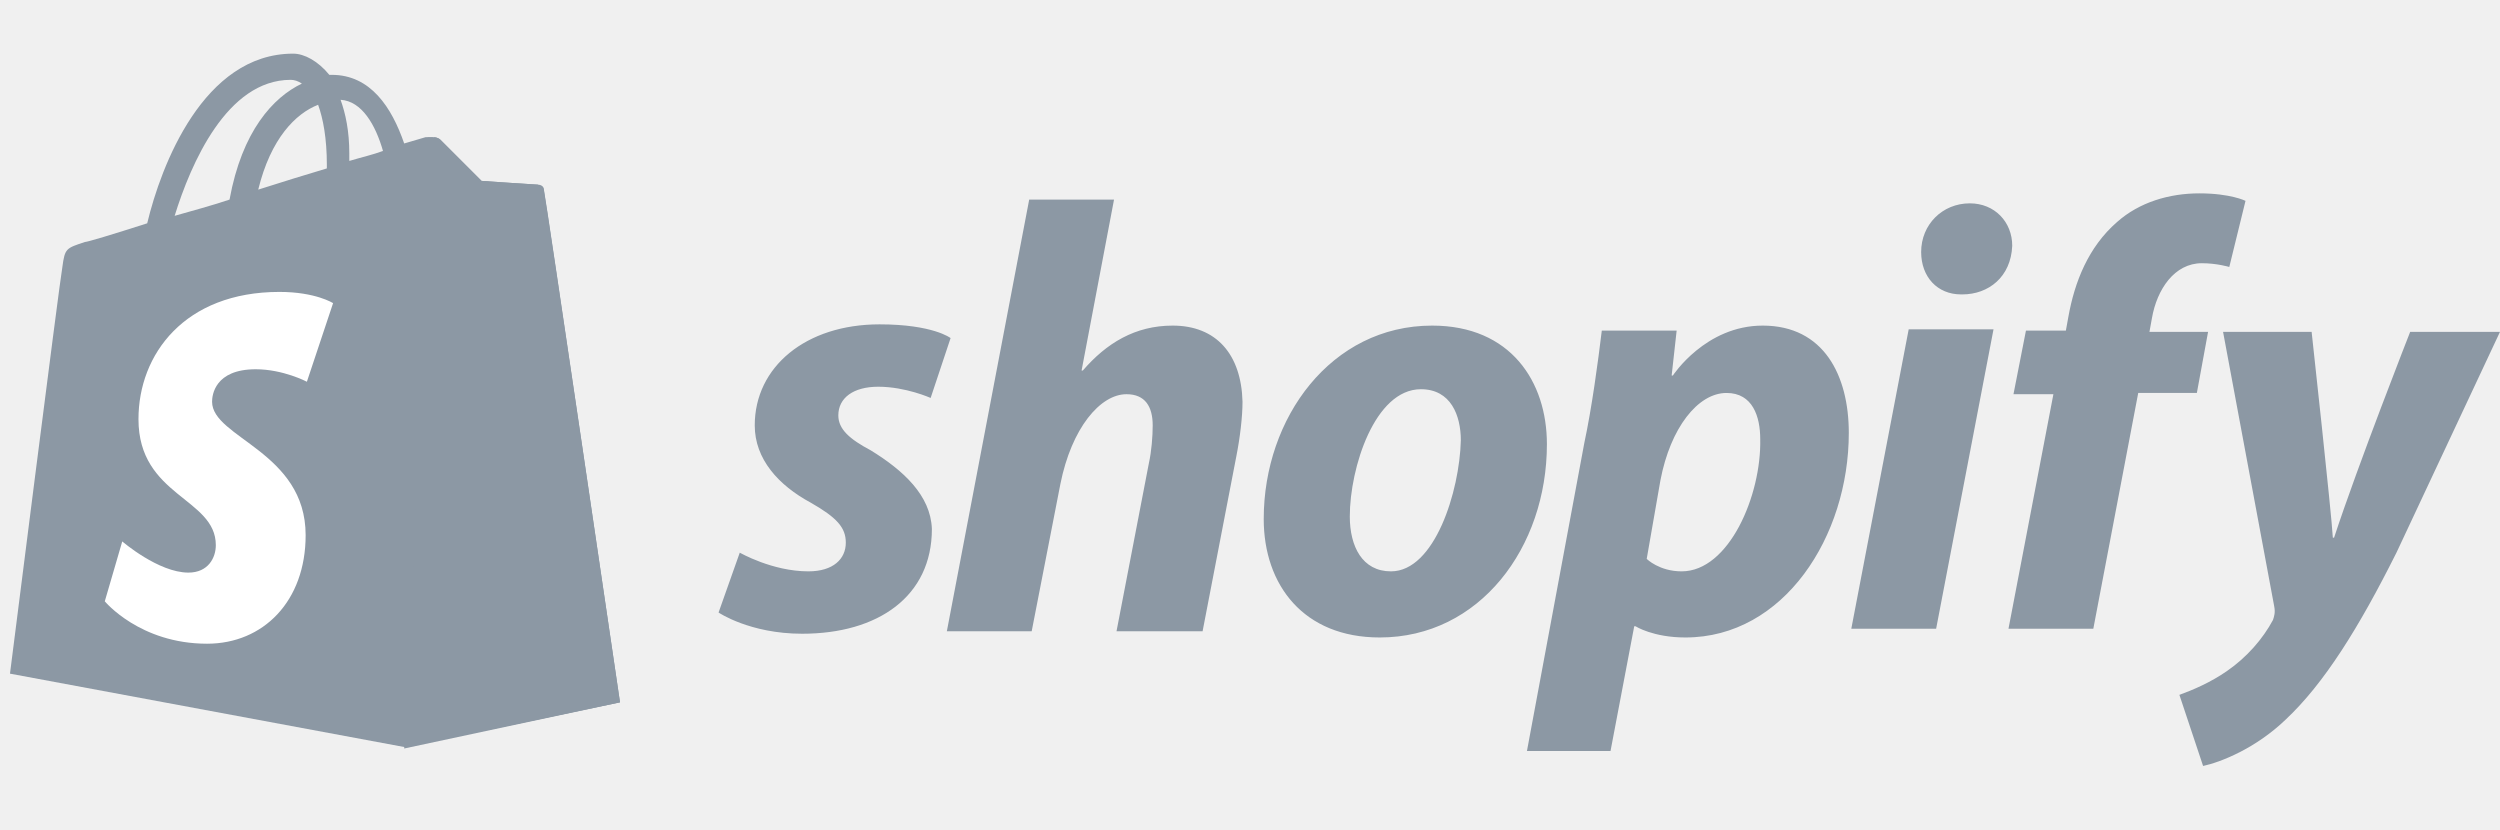
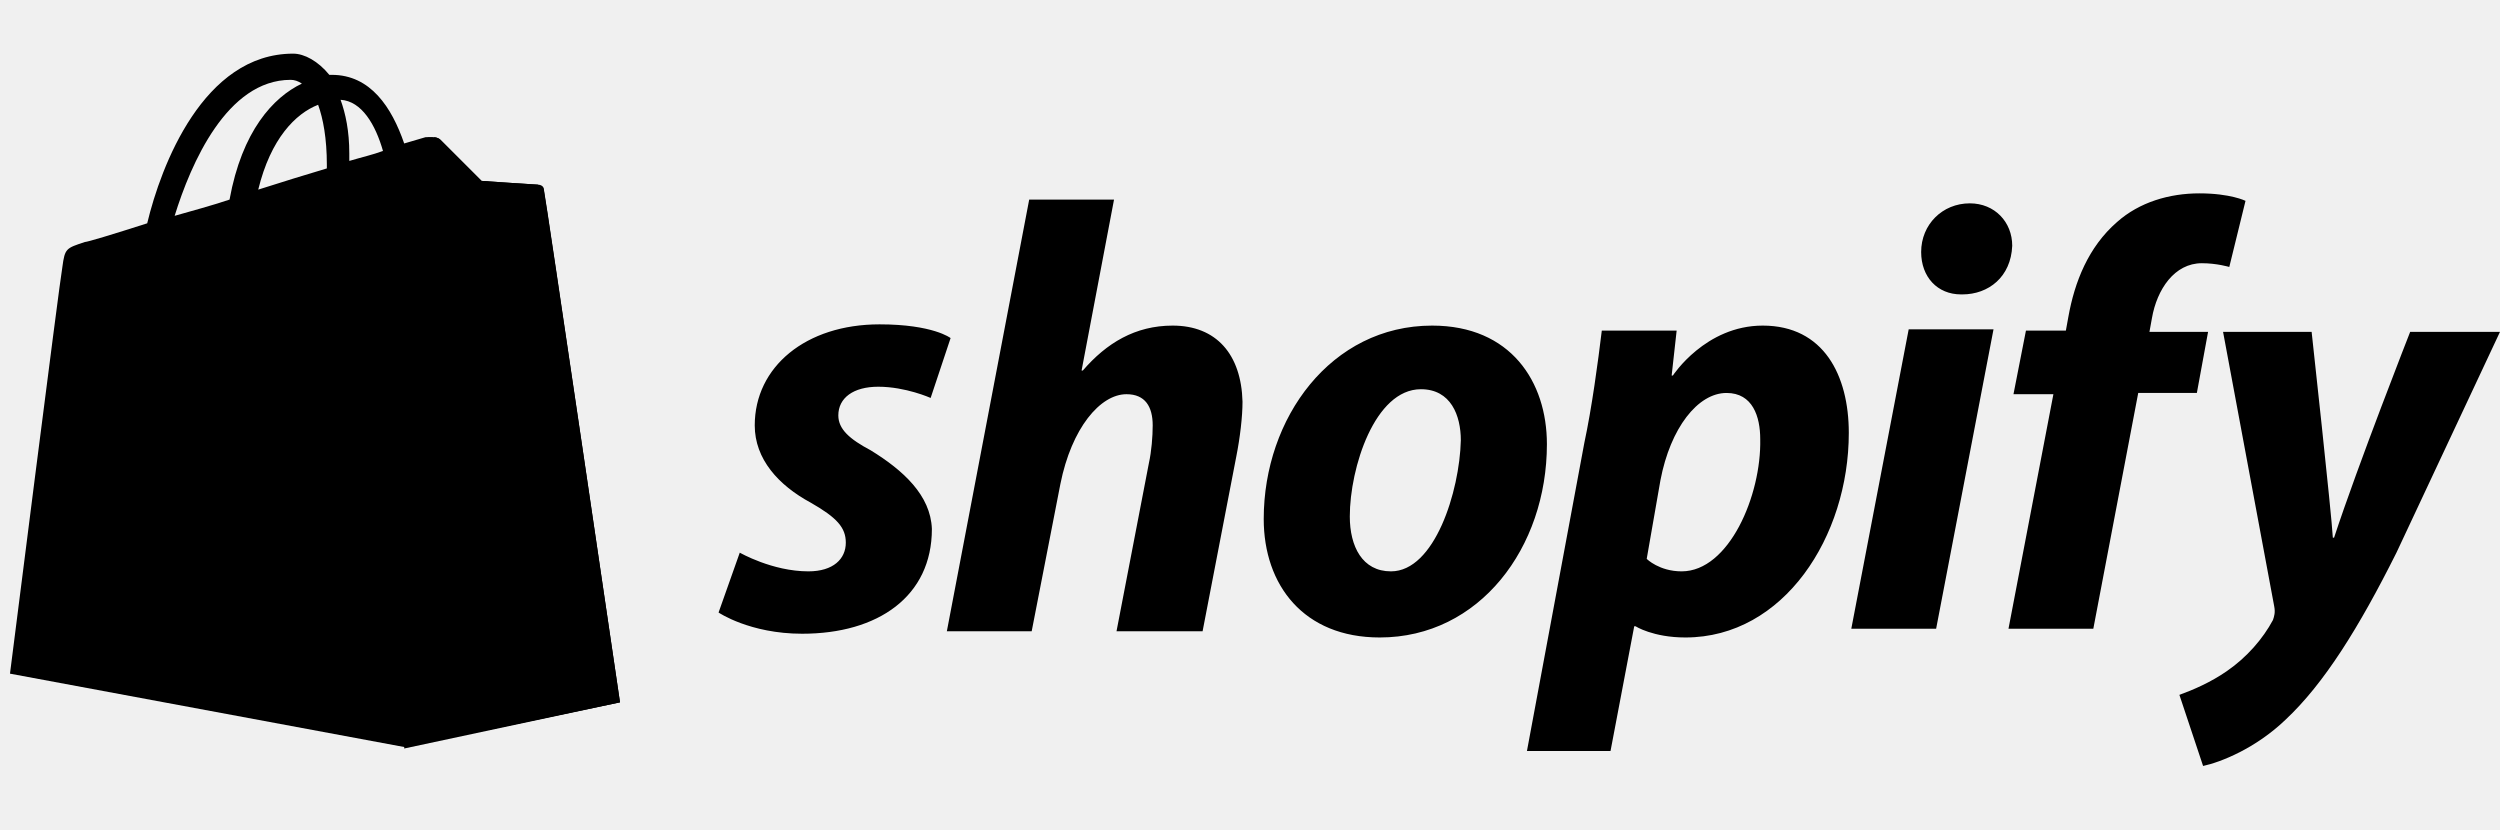
<svg xmlns="http://www.w3.org/2000/svg" x="0px" y="0px" viewBox="0 0 200.4 66.5" style="enable-background:new 0 0 200.4 66.5;" xml:space="preserve">
  <style type="text/css">
	.shopify-0{fill:#8C98A4;}
	.shopify-1{fill:#FFFFFF;}
</style>
  <g>
-     <path class="shopify-0" d="M43.6,15.3c0-0.3-0.3-0.4-0.5-0.5c-0.2,0-4.5-0.3-4.5-0.3s-3-3-3.3-3.3s-1-0.2-1.2-0.2c0,0-0.7,0.2-1.7,0.5   c-1-2.9-2.7-5.5-5.8-5.5h-0.2c-0.9-1.1-2-1.7-2.9-1.7c-7.2,0-10.6,9-11.7,13.6c-2.8,0.9-4.8,1.5-5,1.5c-1.5,0.5-1.6,0.5-1.8,2   C4.8,22.4,0.8,54,0.8,54l31.7,5.9l17.2-3.6C49.7,56.3,43.7,15.6,43.6,15.3z M30.7,12.1c-0.8,0.3-1.7,0.5-2.7,0.8v-0.6   c0-1.8-0.3-3.2-0.7-4.3C29,8.1,30.1,10,30.7,12.1z M25.5,8.4c0.4,1.1,0.7,2.7,0.7,4.8v0.3c-1.7,0.5-3.6,1.1-5.5,1.7   C21.7,11.1,23.7,9.1,25.5,8.4z M23.3,6.4c0.3,0,0.6,0.1,0.9,0.3c-2.3,1.1-4.8,3.8-5.8,9.3c-1.5,0.5-3,0.9-4.4,1.3   C15.3,13.1,18.2,6.4,23.3,6.4z" />
-     <path class="shopify-0" d="M43.1,14.8c-0.2,0-4.5-0.3-4.5-0.3s-3-3-3.3-3.3C35.2,11.1,35,11,34.8,11L32.4,60l17.3-3.7   c0,0-6-40.8-6.1-41.1C43.6,14.9,43.3,14.8,43.1,14.8z" />
-     <path class="shopify-1" d="M26.7,24.3l-2.1,6.3c0,0-1.9-1-4.1-1c-3.3,0-3.5,2.1-3.5,2.6c0,2.9,7.5,4,7.5,10.7c0,5.3-3.4,8.7-7.9,8.7   c-5.4,0-8.2-3.4-8.2-3.4l1.4-4.8c0,0,2.9,2.5,5.3,2.5c1.6,0,2.2-1.2,2.2-2.2c0-3.8-6.2-3.9-6.2-10.1c0-5.2,3.7-10.2,11.3-10.2   C25.3,23.4,26.7,24.3,26.7,24.3z" />
-     <path class="shopify-0" d="M69.8,36.1c-1.7-0.9-2.6-1.7-2.6-2.8c0-1.4,1.2-2.3,3.2-2.3c2.2,0,4.2,0.9,4.2,0.9l1.6-4.8   c0,0-1.4-1.1-5.7-1.1c-5.9,0-10,3.4-10,8.1c0,2.7,1.9,4.8,4.5,6.2c2.1,1.2,2.8,2,2.8,3.2c0,1.3-1,2.3-3,2.3c-2.9,0-5.5-1.5-5.5-1.5   l-1.7,4.8c0,0,2.5,1.7,6.7,1.7c6.1,0,10.4-3,10.4-8.4C74.6,39.7,72.4,37.7,69.8,36.1L69.8,36.1z M94,26.1c-3,0-5.3,1.4-7.2,3.6   h-0.1L89.3,16h-6.8l-6.6,34.6h6.8L85,38.8c0.9-4.5,3.2-7.2,5.3-7.2c1.5,0,2.1,1,2.1,2.5c0,0.9-0.1,2.1-0.3,3l-2.6,13.5h6.9l2.7-14   c0.3-1.5,0.5-3.2,0.5-4.4C99.5,28.4,97.5,26.1,94,26.1L94,26.1z M114.8,26.1c-8.1,0-13.5,7.4-13.5,15.5c0,5.3,3.2,9.5,9.3,9.5   c8,0,13.4-7.2,13.4-15.5C124,30.6,121.1,26.1,114.8,26.1L114.8,26.1z M111.5,45.8c-2.3,0-3.3-2-3.3-4.4c0-3.9,2-10.2,5.7-10.2   c2.4,0,3.2,2.1,3.2,4.1C117,39.4,115,45.8,111.5,45.8z M141.3,26.1c-4.6,0-7.2,4-7.2,4H134l0.4-3.6h-6c-0.3,2.5-0.8,6.2-1.4,9   l-4.6,24.7h6.7l1.9-10h0.1c0,0,1.4,0.9,4,0.9c7.9,0,13.1-8.1,13.1-16.4C148.2,30.1,146.2,26.1,141.3,26.1L141.3,26.1z M134.8,45.8   c-1.8,0-2.8-1-2.8-1l1.1-6.3c0.8-4.2,3-7,5.3-7c2.1,0,2.7,1.9,2.7,3.7C141.2,39.7,138.6,45.8,134.8,45.8z M157.9,16.3   c-2.2,0-3.9,1.7-3.9,3.9c0,2,1.3,3.4,3.2,3.4h0.1c2.1,0,3.9-1.4,4-3.9C161.3,17.8,159.9,16.3,157.9,16.3L157.9,16.3z M148.4,50.4   h6.8l4.6-24H153 M177,26.6h-4.7l0.2-1.1c0.4-2.3,1.8-4.4,4-4.4c1.2,0,2.2,0.3,2.2,0.3l1.3-5.3c0,0-1.2-0.6-3.7-0.6   c-2.4,0-4.8,0.7-6.6,2.3c-2.3,2-3.4,4.8-3.9,7.6l-0.2,1.1h-3.2l-1,5.1h3.2L161,50.4h6.8l3.6-18.9h4.7L177,26.6L177,26.6z    M193.2,26.6c0,0-4.2,10.7-6.1,16.5H187c-0.1-1.9-1.7-16.5-1.7-16.5h-7.1l4.1,22c0.1,0.5,0,0.8-0.1,1.1c-0.8,1.5-2.1,3-3.7,4.1   c-1.3,0.9-2.7,1.5-3.8,1.9l1.9,5.7c1.4-0.3,4.2-1.4,6.6-3.7c3.1-2.9,5.9-7.4,8.9-13.4l8.3-17.7L193.2,26.6L193.2,26.6z" />
+     <path className="shopify-0" d="M43.6,15.3c0-0.3-0.3-0.4-0.5-0.5c-0.2,0-4.5-0.3-4.5-0.3s-3-3-3.3-3.3s-1-0.2-1.2-0.2c0,0-0.7,0.2-1.7,0.5   c-1-2.9-2.7-5.5-5.8-5.5h-0.2c-0.9-1.1-2-1.7-2.9-1.7c-7.2,0-10.6,9-11.7,13.6c-2.8,0.9-4.8,1.5-5,1.5c-1.5,0.5-1.6,0.5-1.8,2   C4.8,22.4,0.8,54,0.8,54l31.7,5.9l17.2-3.6C49.7,56.3,43.7,15.6,43.6,15.3z M30.7,12.1c-0.8,0.3-1.7,0.5-2.7,0.8v-0.6   c0-1.8-0.3-3.2-0.7-4.3C29,8.1,30.1,10,30.7,12.1z M25.5,8.4c0.4,1.1,0.7,2.7,0.7,4.8v0.3c-1.7,0.5-3.6,1.1-5.5,1.7   C21.7,11.1,23.7,9.1,25.5,8.4z M23.3,6.4c0.3,0,0.6,0.1,0.9,0.3c-2.3,1.1-4.8,3.8-5.8,9.3c-1.5,0.5-3,0.9-4.4,1.3   C15.3,13.1,18.2,6.4,23.3,6.4z" />
+     <path className="shopify-0" d="M43.1,14.8c-0.2,0-4.5-0.3-4.5-0.3s-3-3-3.3-3.3C35.2,11.1,35,11,34.8,11L32.4,60l17.3-3.7   c0,0-6-40.8-6.1-41.1C43.6,14.9,43.3,14.8,43.1,14.8z" />
+     <path className="shopify-1" d="M26.7,24.3l-2.1,6.3c0,0-1.9-1-4.1-1c-3.3,0-3.5,2.1-3.5,2.6c0,2.9,7.5,4,7.5,10.7c0,5.3-3.4,8.7-7.9,8.7   c-5.4,0-8.2-3.4-8.2-3.4l1.4-4.8c0,0,2.9,2.5,5.3,2.5c1.6,0,2.2-1.2,2.2-2.2c0-3.8-6.2-3.9-6.2-10.1c0-5.2,3.7-10.2,11.3-10.2   C25.3,23.4,26.7,24.3,26.7,24.3z" />
+     <path className="shopify-0" d="M69.8,36.1c-1.7-0.9-2.6-1.7-2.6-2.8c0-1.4,1.2-2.3,3.2-2.3c2.2,0,4.2,0.9,4.2,0.9l1.6-4.8   c0,0-1.4-1.1-5.7-1.1c-5.9,0-10,3.4-10,8.1c0,2.7,1.9,4.8,4.5,6.2c2.1,1.2,2.8,2,2.8,3.2c0,1.3-1,2.3-3,2.3c-2.9,0-5.5-1.5-5.5-1.5   l-1.7,4.8c0,0,2.5,1.7,6.7,1.7c6.1,0,10.4-3,10.4-8.4C74.6,39.7,72.4,37.7,69.8,36.1L69.8,36.1z M94,26.1c-3,0-5.3,1.4-7.2,3.6   h-0.1L89.3,16h-6.8l-6.6,34.6h6.8L85,38.8c0.9-4.5,3.2-7.2,5.3-7.2c1.5,0,2.1,1,2.1,2.5c0,0.9-0.1,2.1-0.3,3l-2.6,13.5h6.9l2.7-14   c0.3-1.5,0.5-3.2,0.5-4.4C99.5,28.4,97.5,26.1,94,26.1L94,26.1z M114.8,26.1c-8.1,0-13.5,7.4-13.5,15.5c0,5.3,3.2,9.5,9.3,9.5   c8,0,13.4-7.2,13.4-15.5C124,30.6,121.1,26.1,114.8,26.1L114.8,26.1z M111.5,45.8c-2.3,0-3.3-2-3.3-4.4c0-3.9,2-10.2,5.7-10.2   c2.4,0,3.2,2.1,3.2,4.1C117,39.4,115,45.8,111.5,45.8z M141.3,26.1c-4.6,0-7.2,4-7.2,4H134l0.4-3.6h-6c-0.3,2.5-0.8,6.2-1.4,9   l-4.6,24.7h6.7l1.9-10h0.1c0,0,1.4,0.9,4,0.9c7.9,0,13.1-8.1,13.1-16.4C148.2,30.1,146.2,26.1,141.3,26.1L141.3,26.1z M134.8,45.8   c-1.8,0-2.8-1-2.8-1l1.1-6.3c0.8-4.2,3-7,5.3-7c2.1,0,2.7,1.9,2.7,3.7C141.2,39.7,138.6,45.8,134.8,45.8z M157.9,16.3   c-2.2,0-3.9,1.7-3.9,3.9c0,2,1.3,3.4,3.2,3.4h0.1c2.1,0,3.9-1.4,4-3.9C161.3,17.8,159.9,16.3,157.9,16.3L157.9,16.3z M148.4,50.4   h6.8l4.6-24H153 M177,26.6h-4.7l0.2-1.1c0.4-2.3,1.8-4.4,4-4.4c1.2,0,2.2,0.3,2.2,0.3l1.3-5.3c0,0-1.2-0.6-3.7-0.6   c-2.4,0-4.8,0.7-6.6,2.3c-2.3,2-3.4,4.8-3.9,7.6l-0.2,1.1h-3.2l-1,5.1h3.2L161,50.4h6.8l3.6-18.9h4.7L177,26.6L177,26.6z    M193.2,26.6c0,0-4.2,10.7-6.1,16.5H187c-0.1-1.9-1.7-16.5-1.7-16.5h-7.1l4.1,22c0.1,0.5,0,0.8-0.1,1.1c-0.8,1.5-2.1,3-3.7,4.1   c-1.3,0.9-2.7,1.5-3.8,1.9l1.9,5.7c1.4-0.3,4.2-1.4,6.6-3.7c3.1-2.9,5.9-7.4,8.9-13.4l8.3-17.7L193.2,26.6L193.2,26.6z" />
  </g>
</svg>
